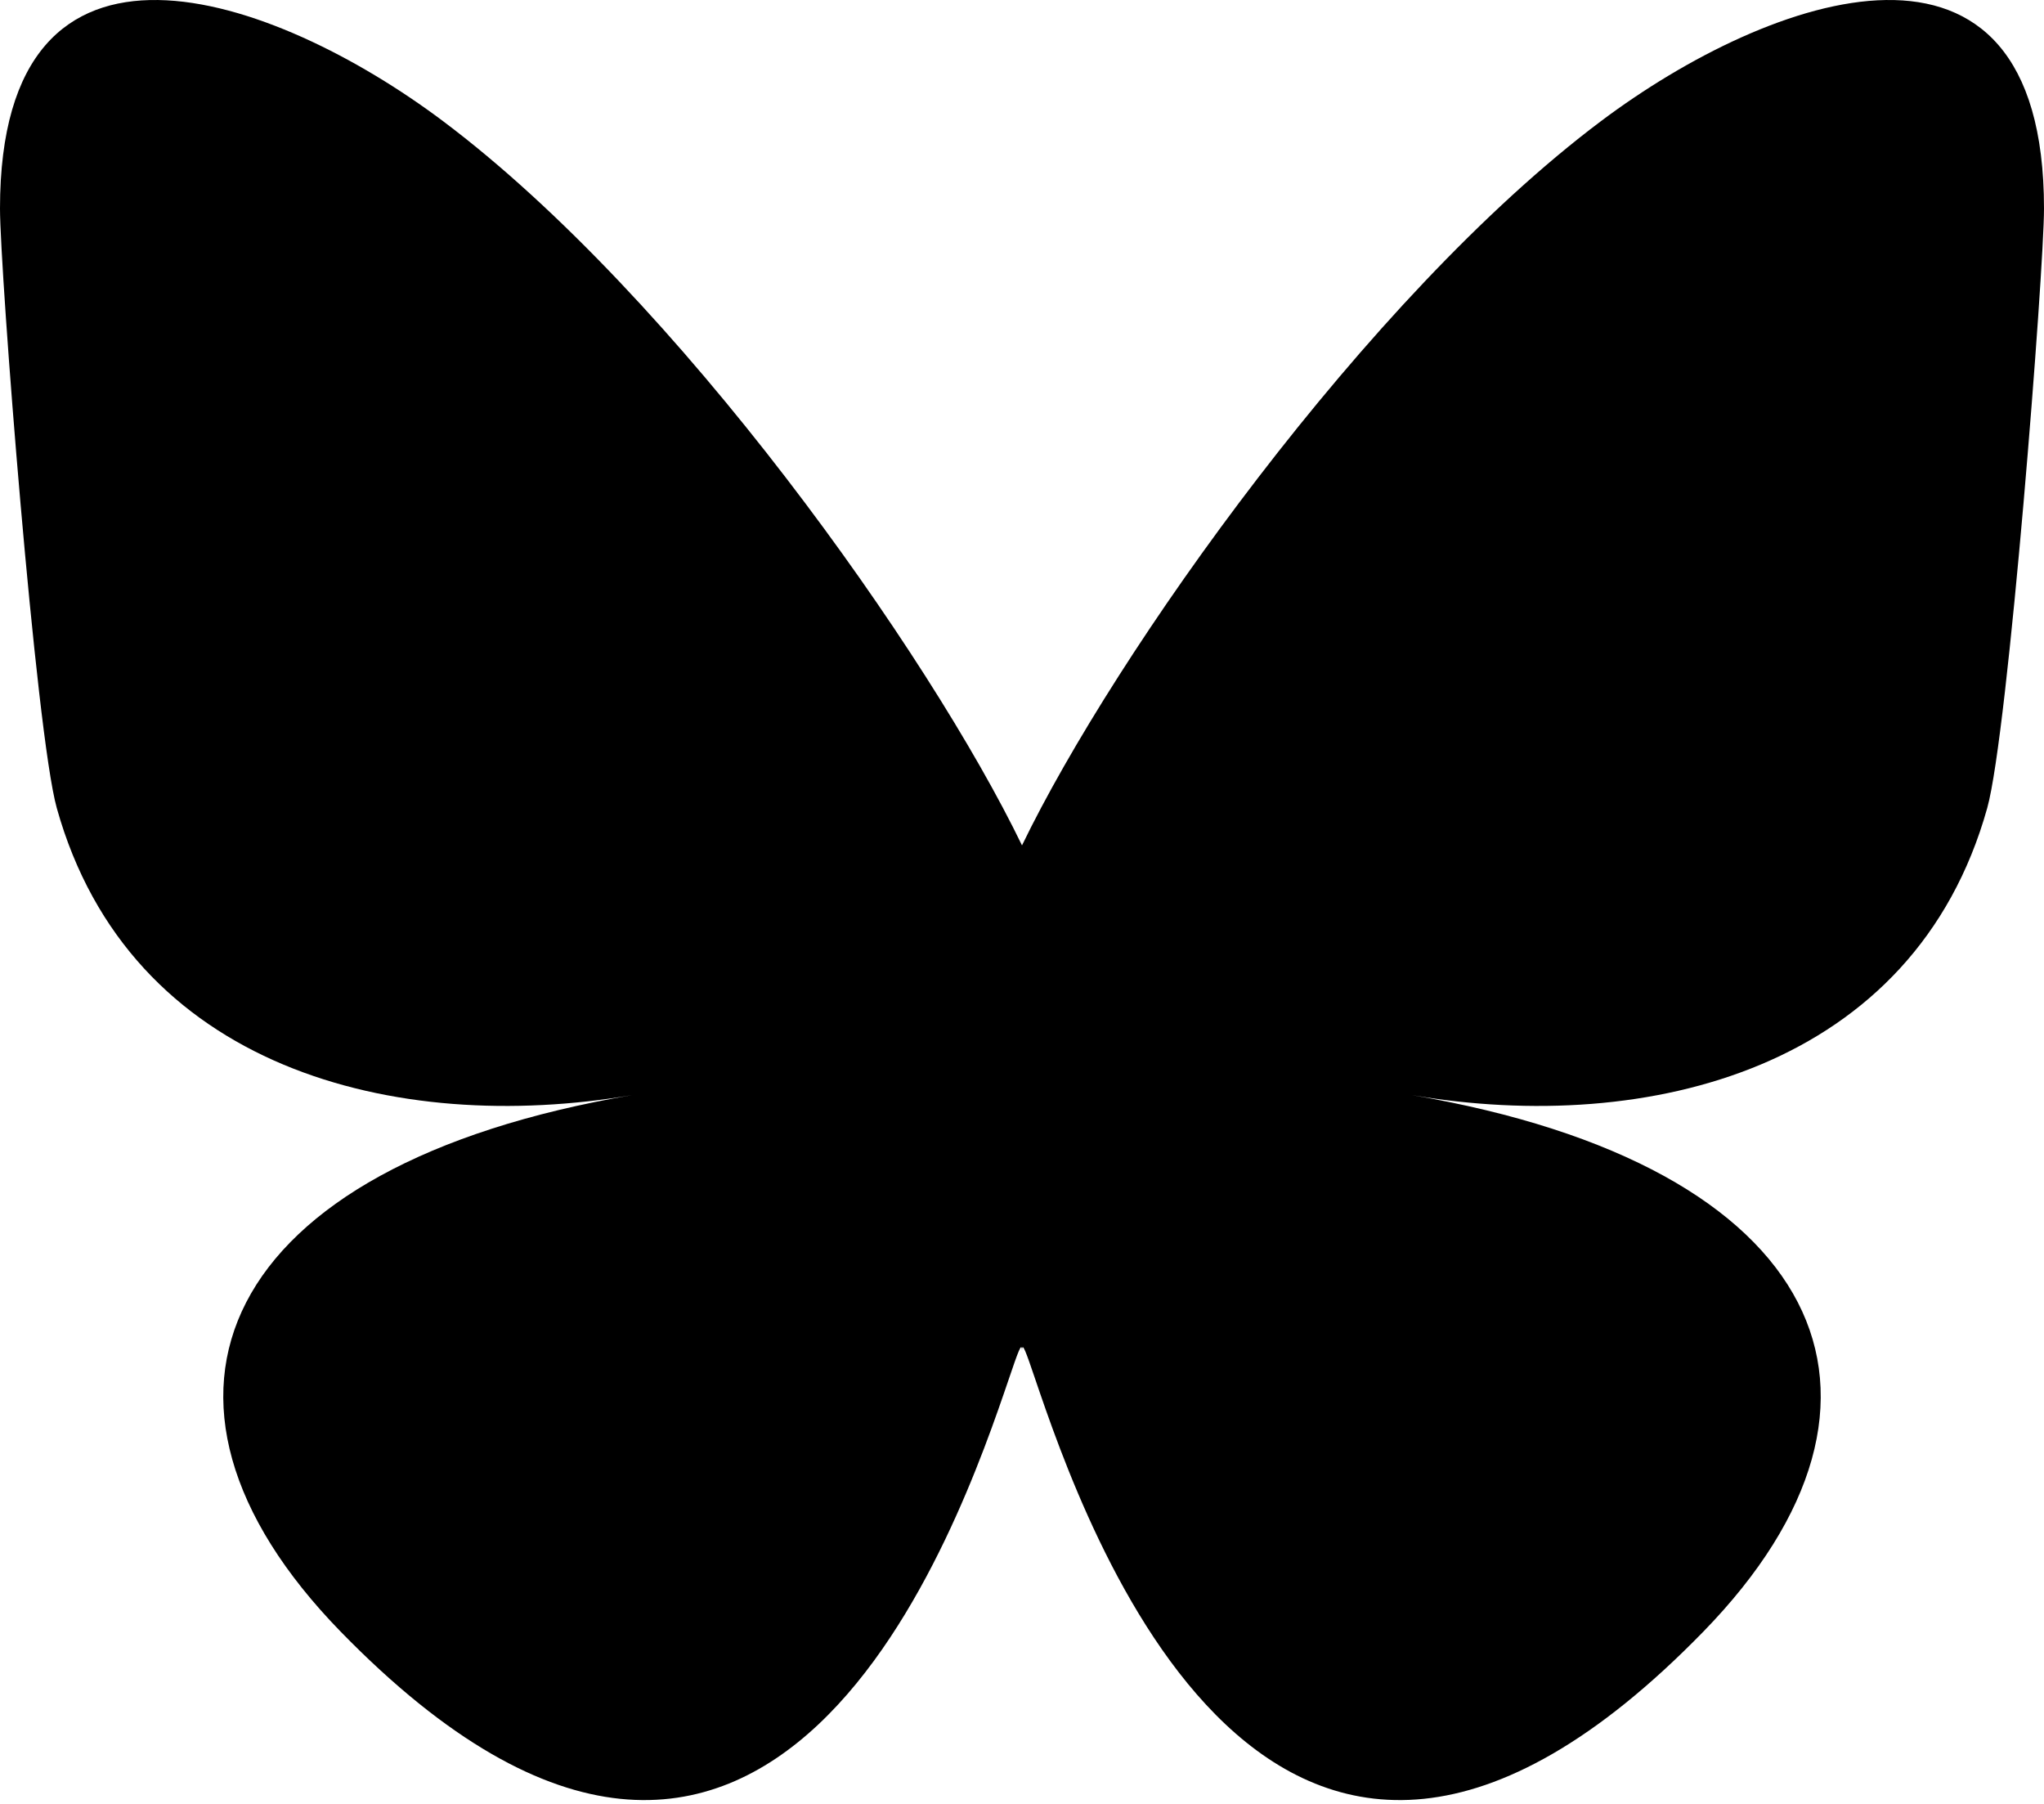
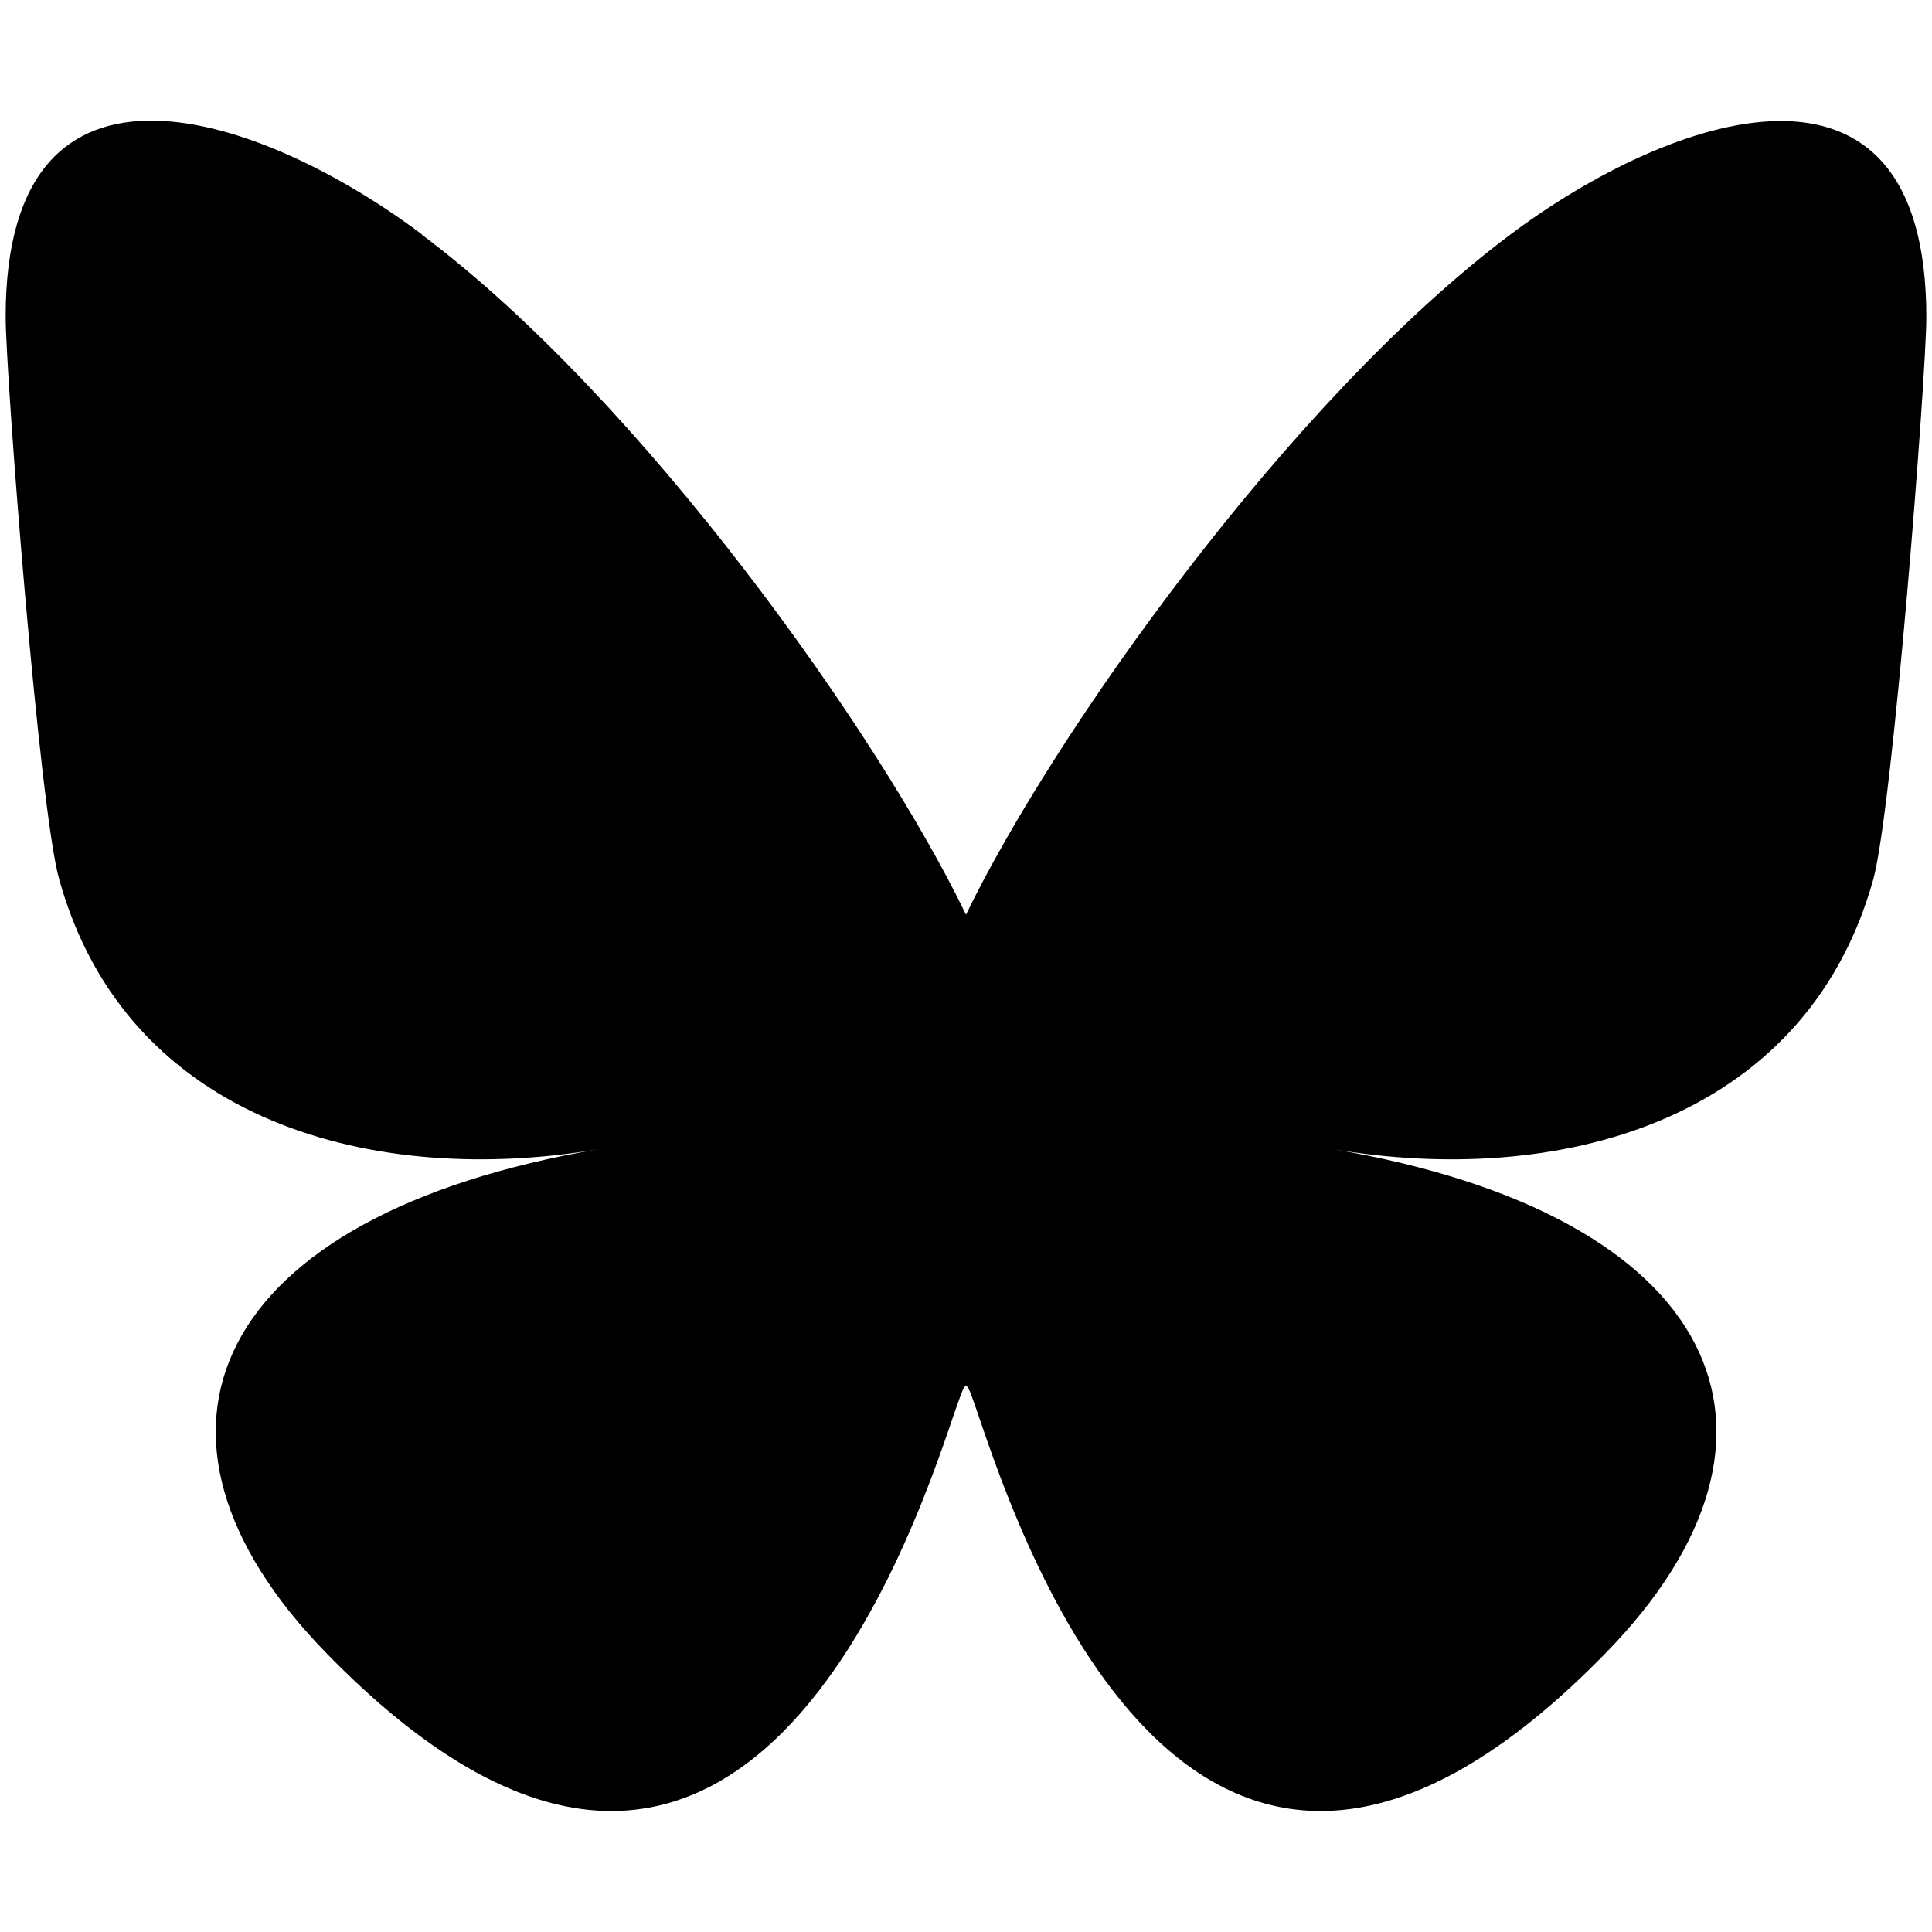
- <svg xmlns="http://www.w3.org/2000/svg" viewBox="0 0 568 501">
-   <path fill="currentColor" d="M123.121 33.664C188.241 82.553 258.281 181.681 284 234.873C309.719 181.681 379.759 82.553 444.879 33.664C491.866 -1.612 568 -28.906 568 57.946C568 75.292 558.055 203.659 552.222 224.501C531.947 296.954 458.067 315.434 392.347 304.249C507.222 323.8 536.444 388.56 473.333 453.32C353.473 576.312 301.061 422.461 287.631 383.039C285.169 375.812 284.017 372.431 284 375.306C283.983 372.431 282.831 375.812 280.369 383.039C266.939 422.461 214.527 576.312 94.667 453.32C31.556 388.56 60.778 323.8 175.653 304.249C109.933 315.434 36.053 296.954 15.778 224.501C9.945 203.659 0 75.292 0 57.946C0 -28.906 76.135 -1.612 123.121 33.664Z" />
+ <svg xmlns="http://www.w3.org/2000/svg" viewBox="0 0 512 512">
+   <path d="M111.8 62.2C170.2 105.9 233 194.7 256 242.4c23-47.6 85.8-136.4 144.2-180.2c42.1-31.6 110.3-56 110.3 21.8c0 15.5-8.9 130.5-14.1 149.2C478.2 298 412 314.6 353.1 304.5c102.9 17.5 129.1 75.5 72.5 133.5c-107.4 110.2-154.3-27.6-166.3-62.9l0 0c-1.7-4.9-2.6-7.8-3.3-7.8s-1.6 3-3.3 7.8l0 0c-12 35.3-59 173.1-166.3 62.9c-56.5-58-30.4-116 72.5-133.5C100 314.6 33.8 298 15.7 233.1C10.4 214.4 1.5 99.4 1.5 83.9c0-77.8 68.2-53.4 110.3-21.8z" />
</svg>
